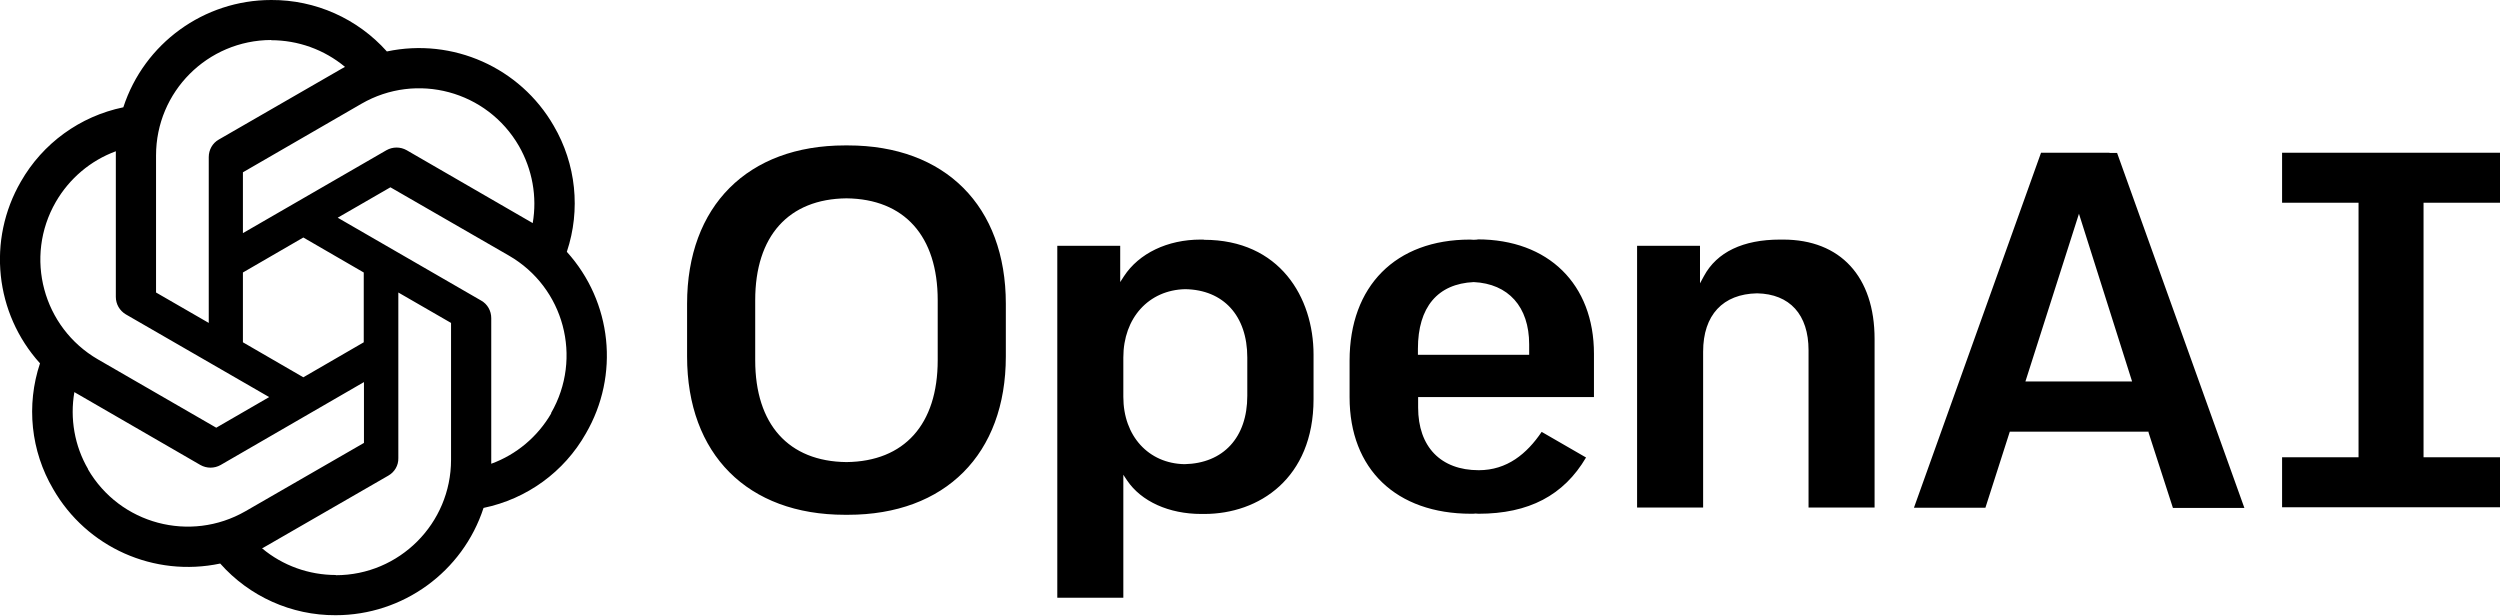
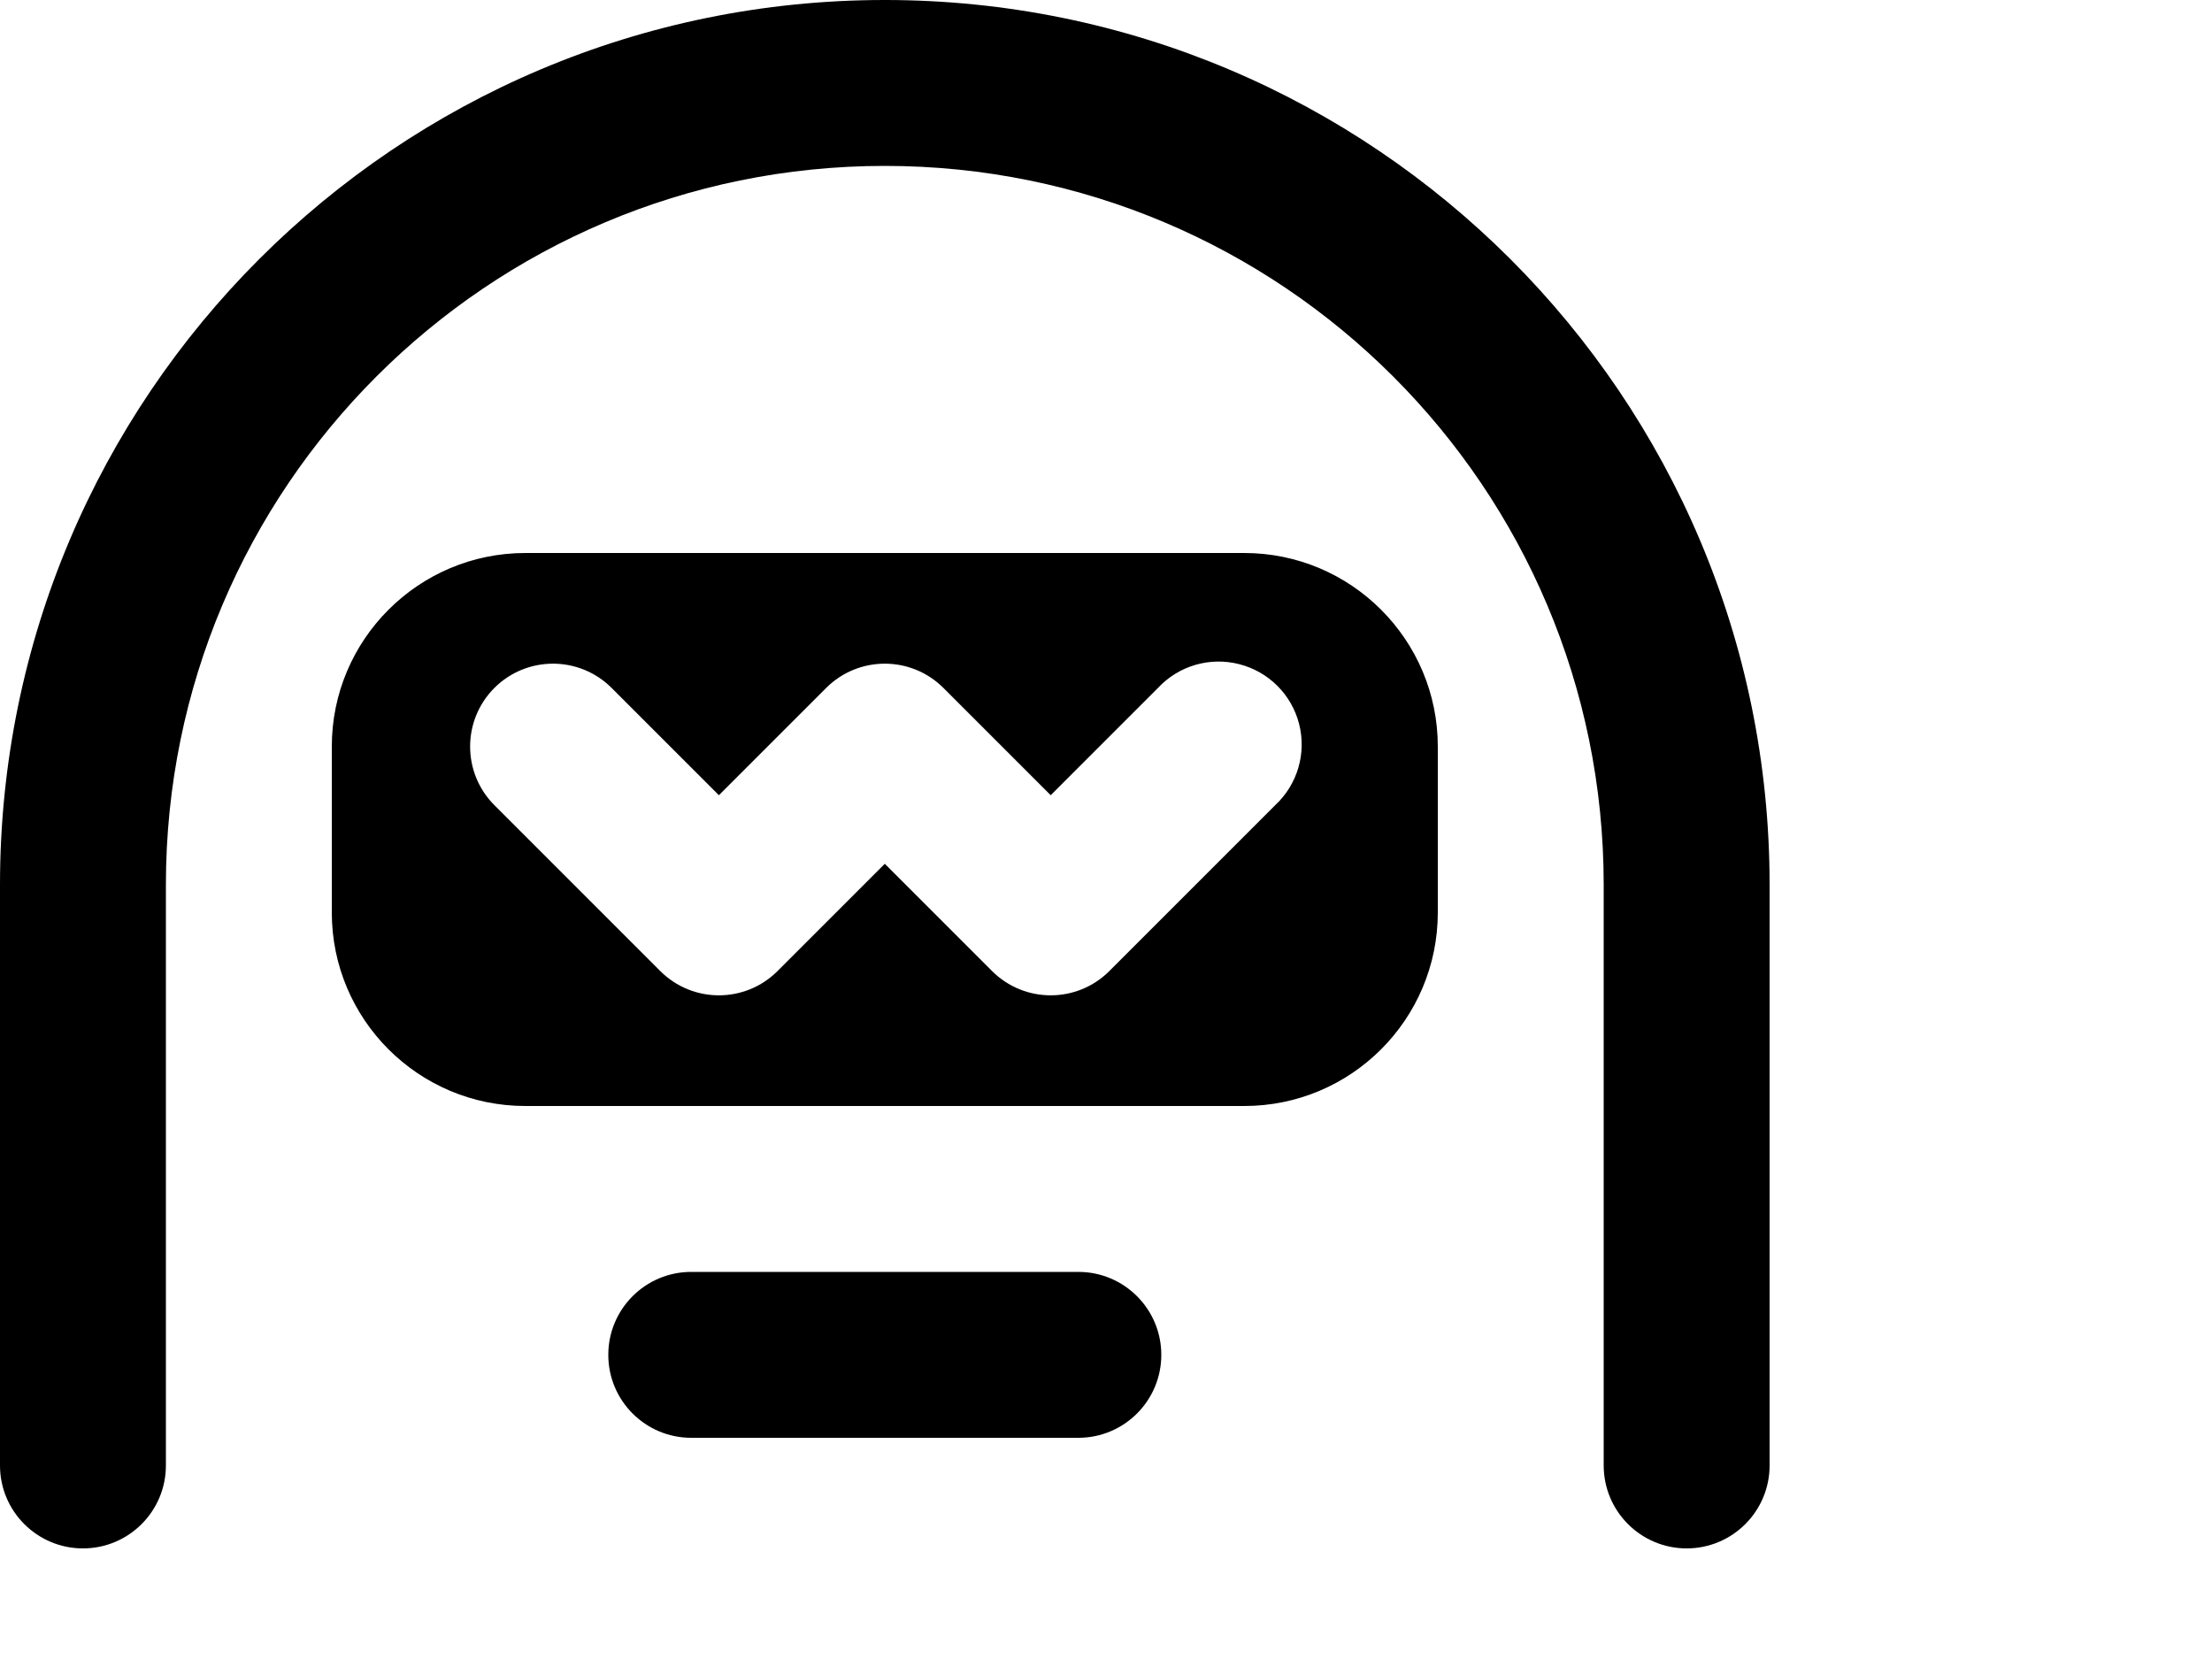
- <svg xmlns="http://www.w3.org/2000/svg" id="openai-horizontal" viewBox="0 0 120 29.53">
-   <path d="M40.7,6.98s-.05,0-.07,0c-.02,0-.05,0-.07,0-4.67,0-7.58,2.91-7.58,7.6v2.53c0,4.69,2.9,7.6,7.58,7.6,.02,0,.05,0,.07,0,.02,0,.05,0,.07,0,4.67,0,7.58-2.91,7.58-7.6v-2.53c0-4.69-2.91-7.6-7.58-7.6Zm4.31,10.31c0,3.08-1.6,4.86-4.38,4.89-2.78-.03-4.38-1.81-4.38-4.89v-2.88c0-3.08,1.6-4.86,4.38-4.89,2.78,.03,4.38,1.81,4.38,4.89v2.88Zm40.57-5.79s-.06,0-.09,0c-.02,0-.03,0-.05,0-1.77,0-3.03,.6-3.65,1.75l-.19,.35v-1.8h-3.02v12.56h3.17v-7.48c0-1.76,.95-2.77,2.59-2.8,1.57,.03,2.47,1.02,2.47,2.73v7.55h3.17v-8.09c0-2.99-1.64-4.77-4.39-4.77Zm34.42-1.77v-2.4h-10.46v2.4h3.67v12.22h-3.67v2.4h10.46v-2.4h-3.67V9.73h3.67Zm-18.75-2.4h0s-3.28,0-3.28,0l-6.1,17.04h3.43l1.17-3.65h6.66v.04s1.17,3.62,1.17,3.62h3.43l-6.11-17.04h-.36Zm-4.03,10.98l2.57-8.05,2.55,8.05h-5.12Zm-39.45-6.81s-.05,0-.07,0c-.03,0-.05,0-.07,0-1.59,0-2.96,.66-3.68,1.76l-.18,.28v-1.74h-3.02V28.69h3.17v-5.9l.18,.27c.68,1.01,2.01,1.61,3.56,1.61,.03,0,.05,0,.08,0,.02,0,.04,0,.07,0,2.61,0,5.24-1.7,5.24-5.51v-2.14c0-2.74-1.62-5.51-5.26-5.51Zm2.1,7.5c0,2-1.15,3.24-3.01,3.28-1.73-.03-2.94-1.35-2.94-3.23v-1.89c0-1.9,1.22-3.24,2.97-3.28,1.84,.03,2.98,1.28,2.98,3.28v1.84Zm11.05-7.5h0c-.06,0-.12,.01-.18,.01-.06,0-.12-.01-.18-.01h0c-3.57,0-5.78,2.23-5.78,5.81v1.76c0,3.45,2.24,5.59,5.83,5.59,.08,0,.15,0,.22-.01,.05,0,.09,.01,.14,.01,2.41,0,4.09-.88,5.16-2.7l-2.13-1.23c-.71,1.05-1.66,1.84-3.02,1.84-1.82,0-2.91-1.12-2.91-3.01v-.5h8.44v-2.08c0-3.34-2.19-5.49-5.59-5.49Zm-2.86,5.54v-.3c0-2,.95-3.12,2.68-3.2,1.66,.08,2.66,1.18,2.66,2.99v.5s-5.34,0-5.34,0Z" />
-   <path d="M27.21,12.08c.67-2.01,.44-4.21-.63-6.04-1.61-2.8-4.85-4.24-8.01-3.57C17.16,.89,15.14-.01,13.02,0c-3.23,0-6.1,2.08-7.1,5.15-2.08,.43-3.87,1.73-4.92,3.57-1.62,2.8-1.25,6.32,.92,8.72-.67,2.01-.44,4.21,.63,6.03,1.61,2.81,4.85,4.25,8.02,3.58,1.4,1.58,3.42,2.49,5.54,2.48,3.23,0,6.1-2.08,7.1-5.15,2.08-.43,3.87-1.73,4.91-3.57,1.63-2.8,1.26-6.32-.91-8.72Zm-2.3-5.07c.64,1.12,.88,2.43,.66,3.7-.04-.03-.12-.07-.17-.1l-5.88-3.4c-.3-.17-.67-.17-.97,0l-6.89,3.98v-2.92l5.69-3.29c2.65-1.53,6.03-.62,7.56,2.03Zm-13.25,6.07l2.9-1.68,2.9,1.68v3.35l-2.9,1.68-2.9-1.68v-3.35ZM13.01,1.93c1.3,0,2.55,.45,3.55,1.28-.04,.02-.12,.07-.18,.1l-5.88,3.39c-.3,.17-.48,.49-.48,.84v7.96l-2.53-1.46V7.46c0-3.06,2.47-5.53,5.53-5.54ZM2.68,9.69h0c.65-1.12,1.66-1.98,2.88-2.43v6.99c0,.35,.18,.66,.48,.84l6.88,3.97-2.54,1.47-5.68-3.28c-2.64-1.53-3.55-4.91-2.02-7.56Zm1.55,12.83h0c-.65-1.11-.88-2.43-.66-3.7,.04,.03,.12,.07,.17,.1l5.88,3.4c.3,.17,.67,.17,.97,0l6.88-3.98v2.92l-5.69,3.28c-2.65,1.52-6.03,.62-7.56-2.02Zm11.89,5.08c-1.29,0-2.55-.45-3.54-1.28,.04-.02,.13-.07,.18-.1l5.88-3.39c.3-.17,.49-.49,.48-.84v-7.95l2.53,1.46v6.57c0,3.06-2.48,5.54-5.53,5.54Zm10.34-7.76c-.65,1.12-1.67,1.98-2.88,2.42v-6.99c0-.35-.18-.67-.48-.84h0l-6.89-3.98,2.53-1.46,5.69,3.28c2.65,1.53,3.55,4.91,2.02,7.56Z" />
+ <svg xmlns="http://www.w3.org/2000/svg" viewBox="0 0 20 15" height="40">
+   <path d="M0 8a8 8 0 0 1 16 0v5.25a.75.75 0 0 1-1.5 0V8a6.5 6.5 0 1 0-13 0v5.25a.75.75 0 0 1-1.5 0Zm3-1.25C3 5.784 3.784 5 4.75 5h6.5c.966 0 1.75.784 1.75 1.75v1.5A1.75 1.75 0 0 1 11.25 10h-6.5A1.75 1.75 0 0 1 3 8.25Zm1.47-.53a.75.75 0 0 0 0 1.06l1.5 1.5a.75.75 0 0 0 1.06 0L8 7.81l.97.97a.75.75 0 0 0 1.06 0l1.5-1.5a.749.749 0 0 0-.326-1.275.749.749 0 0 0-.734.215l-.97.97-.97-.97a.75.75 0 0 0-1.06 0l-.97.97-.97-.97a.75.75 0 0 0-1.06 0Zm1.03 6.03a.75.75 0 0 1 .75-.75h3.5a.75.75 0 0 1 0 1.5h-3.5a.75.75 0 0 1-.75-.75Z" />
</svg>
